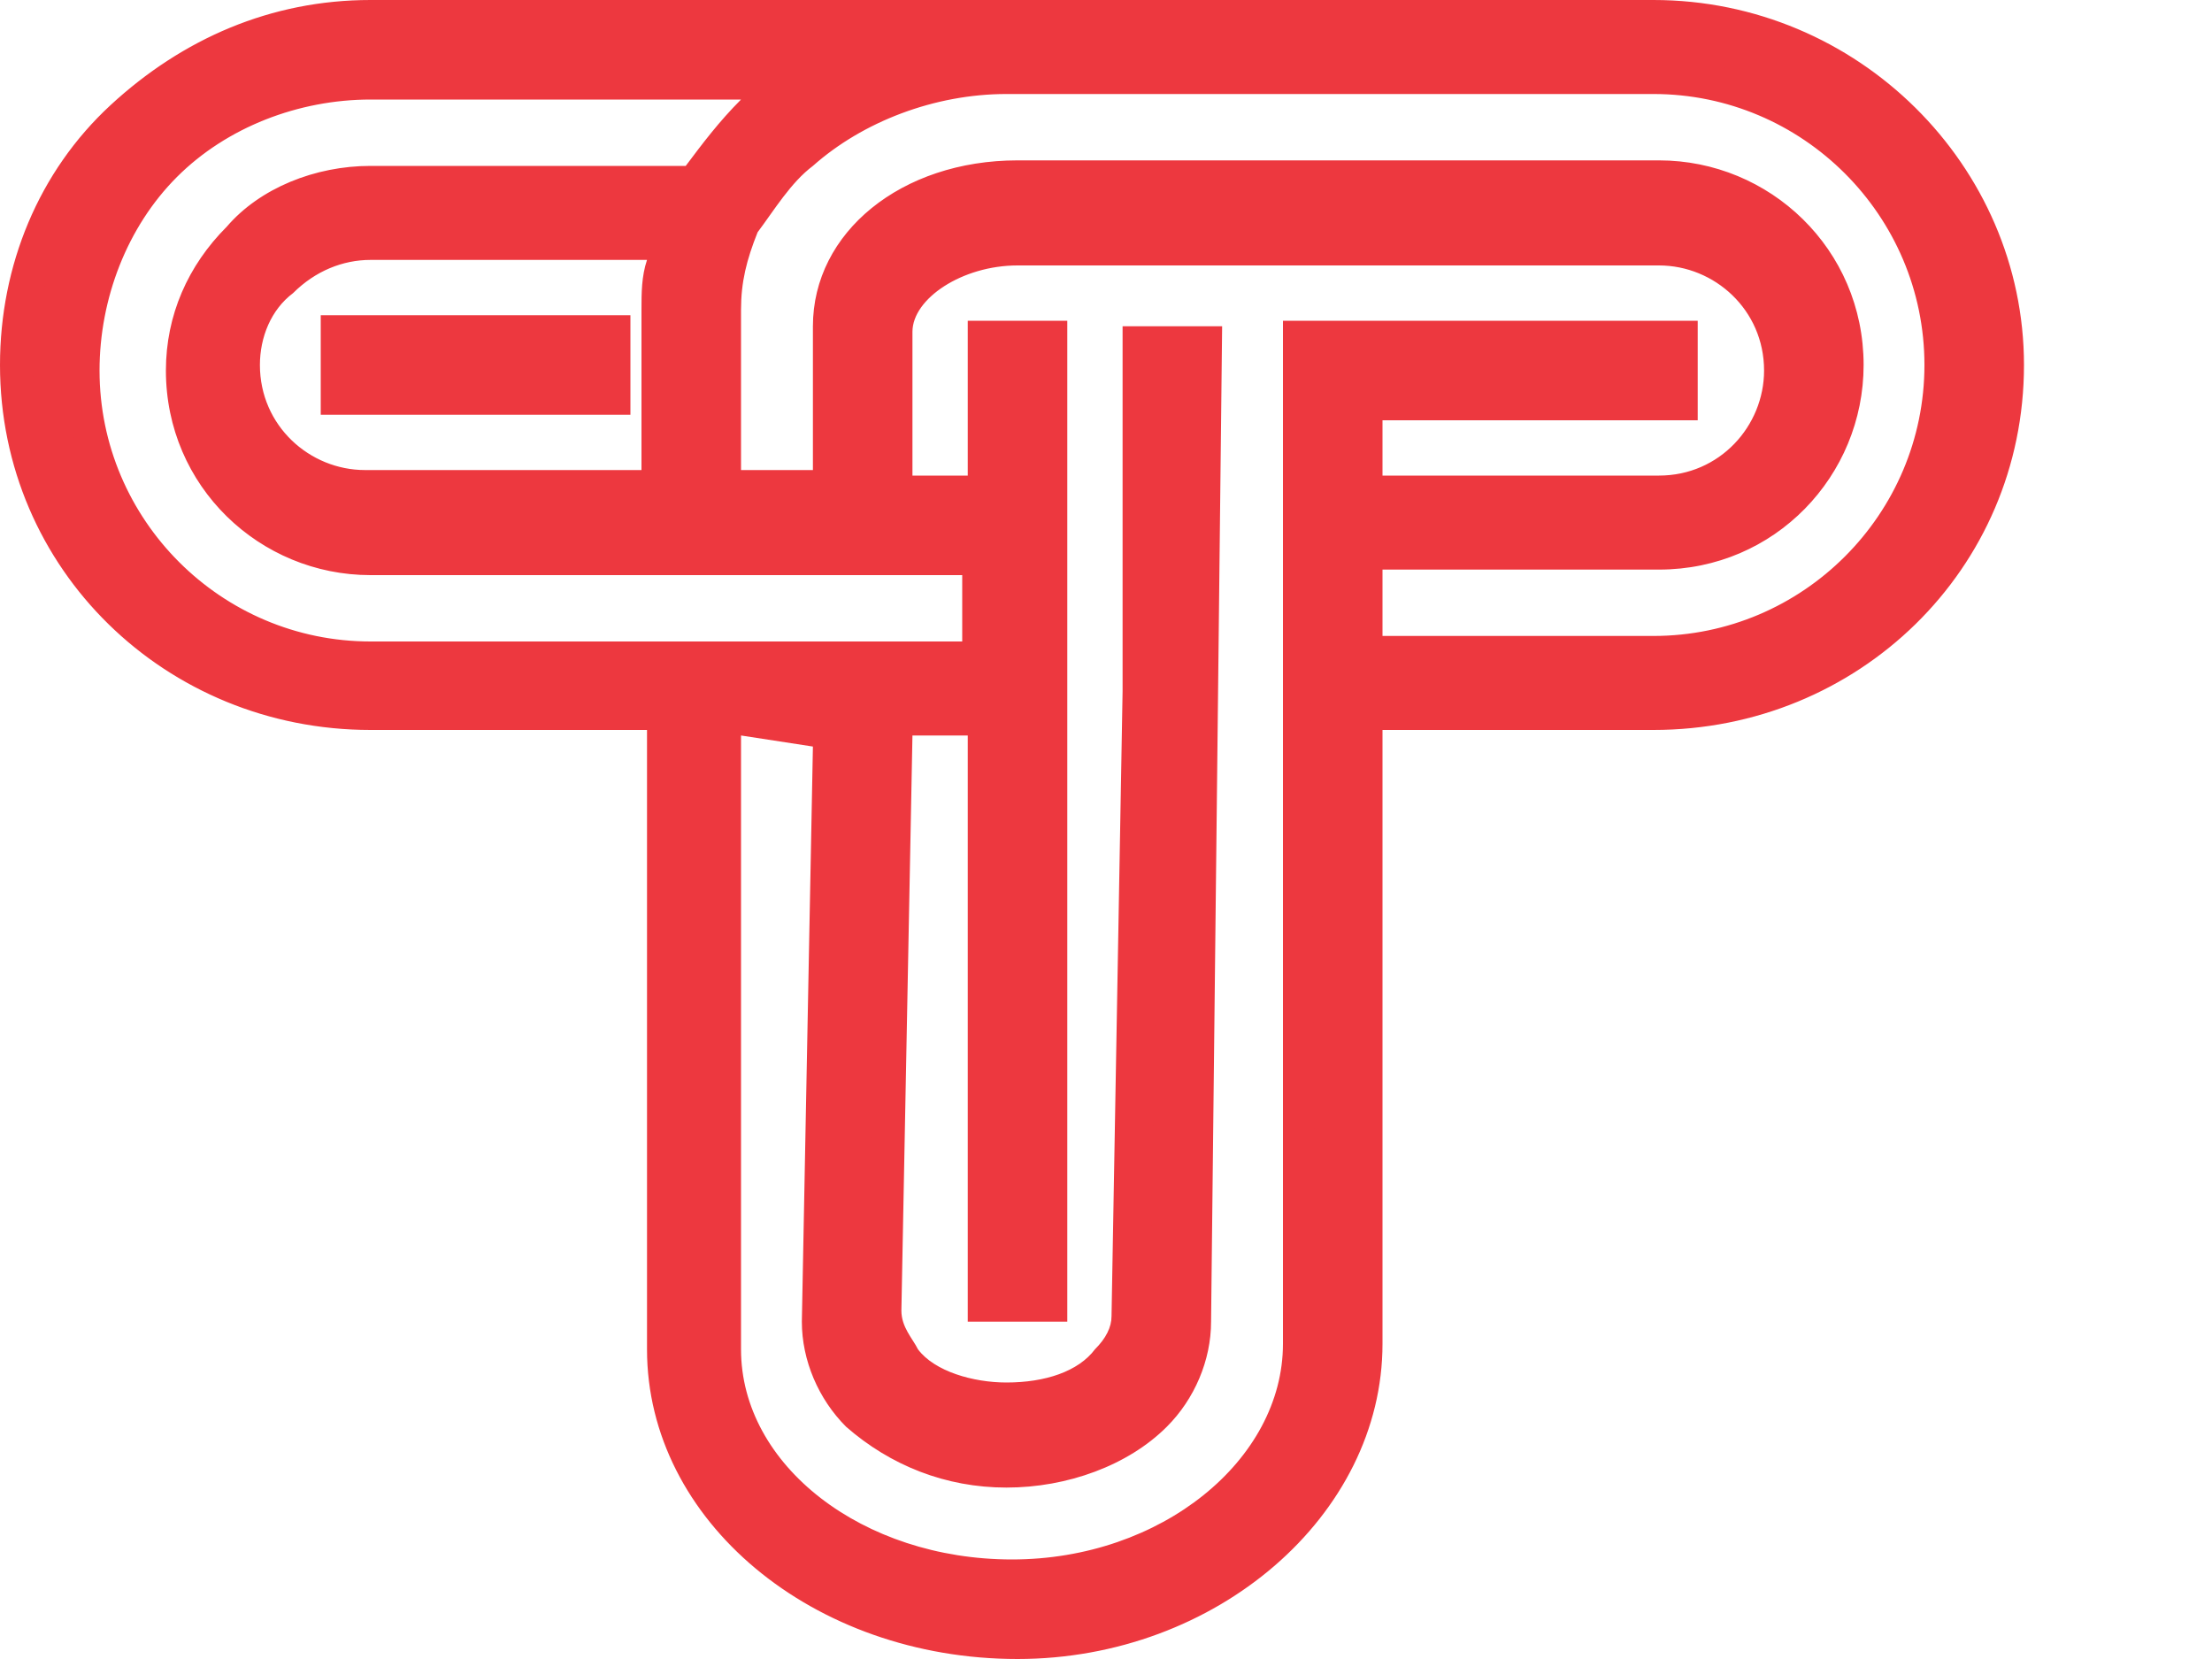
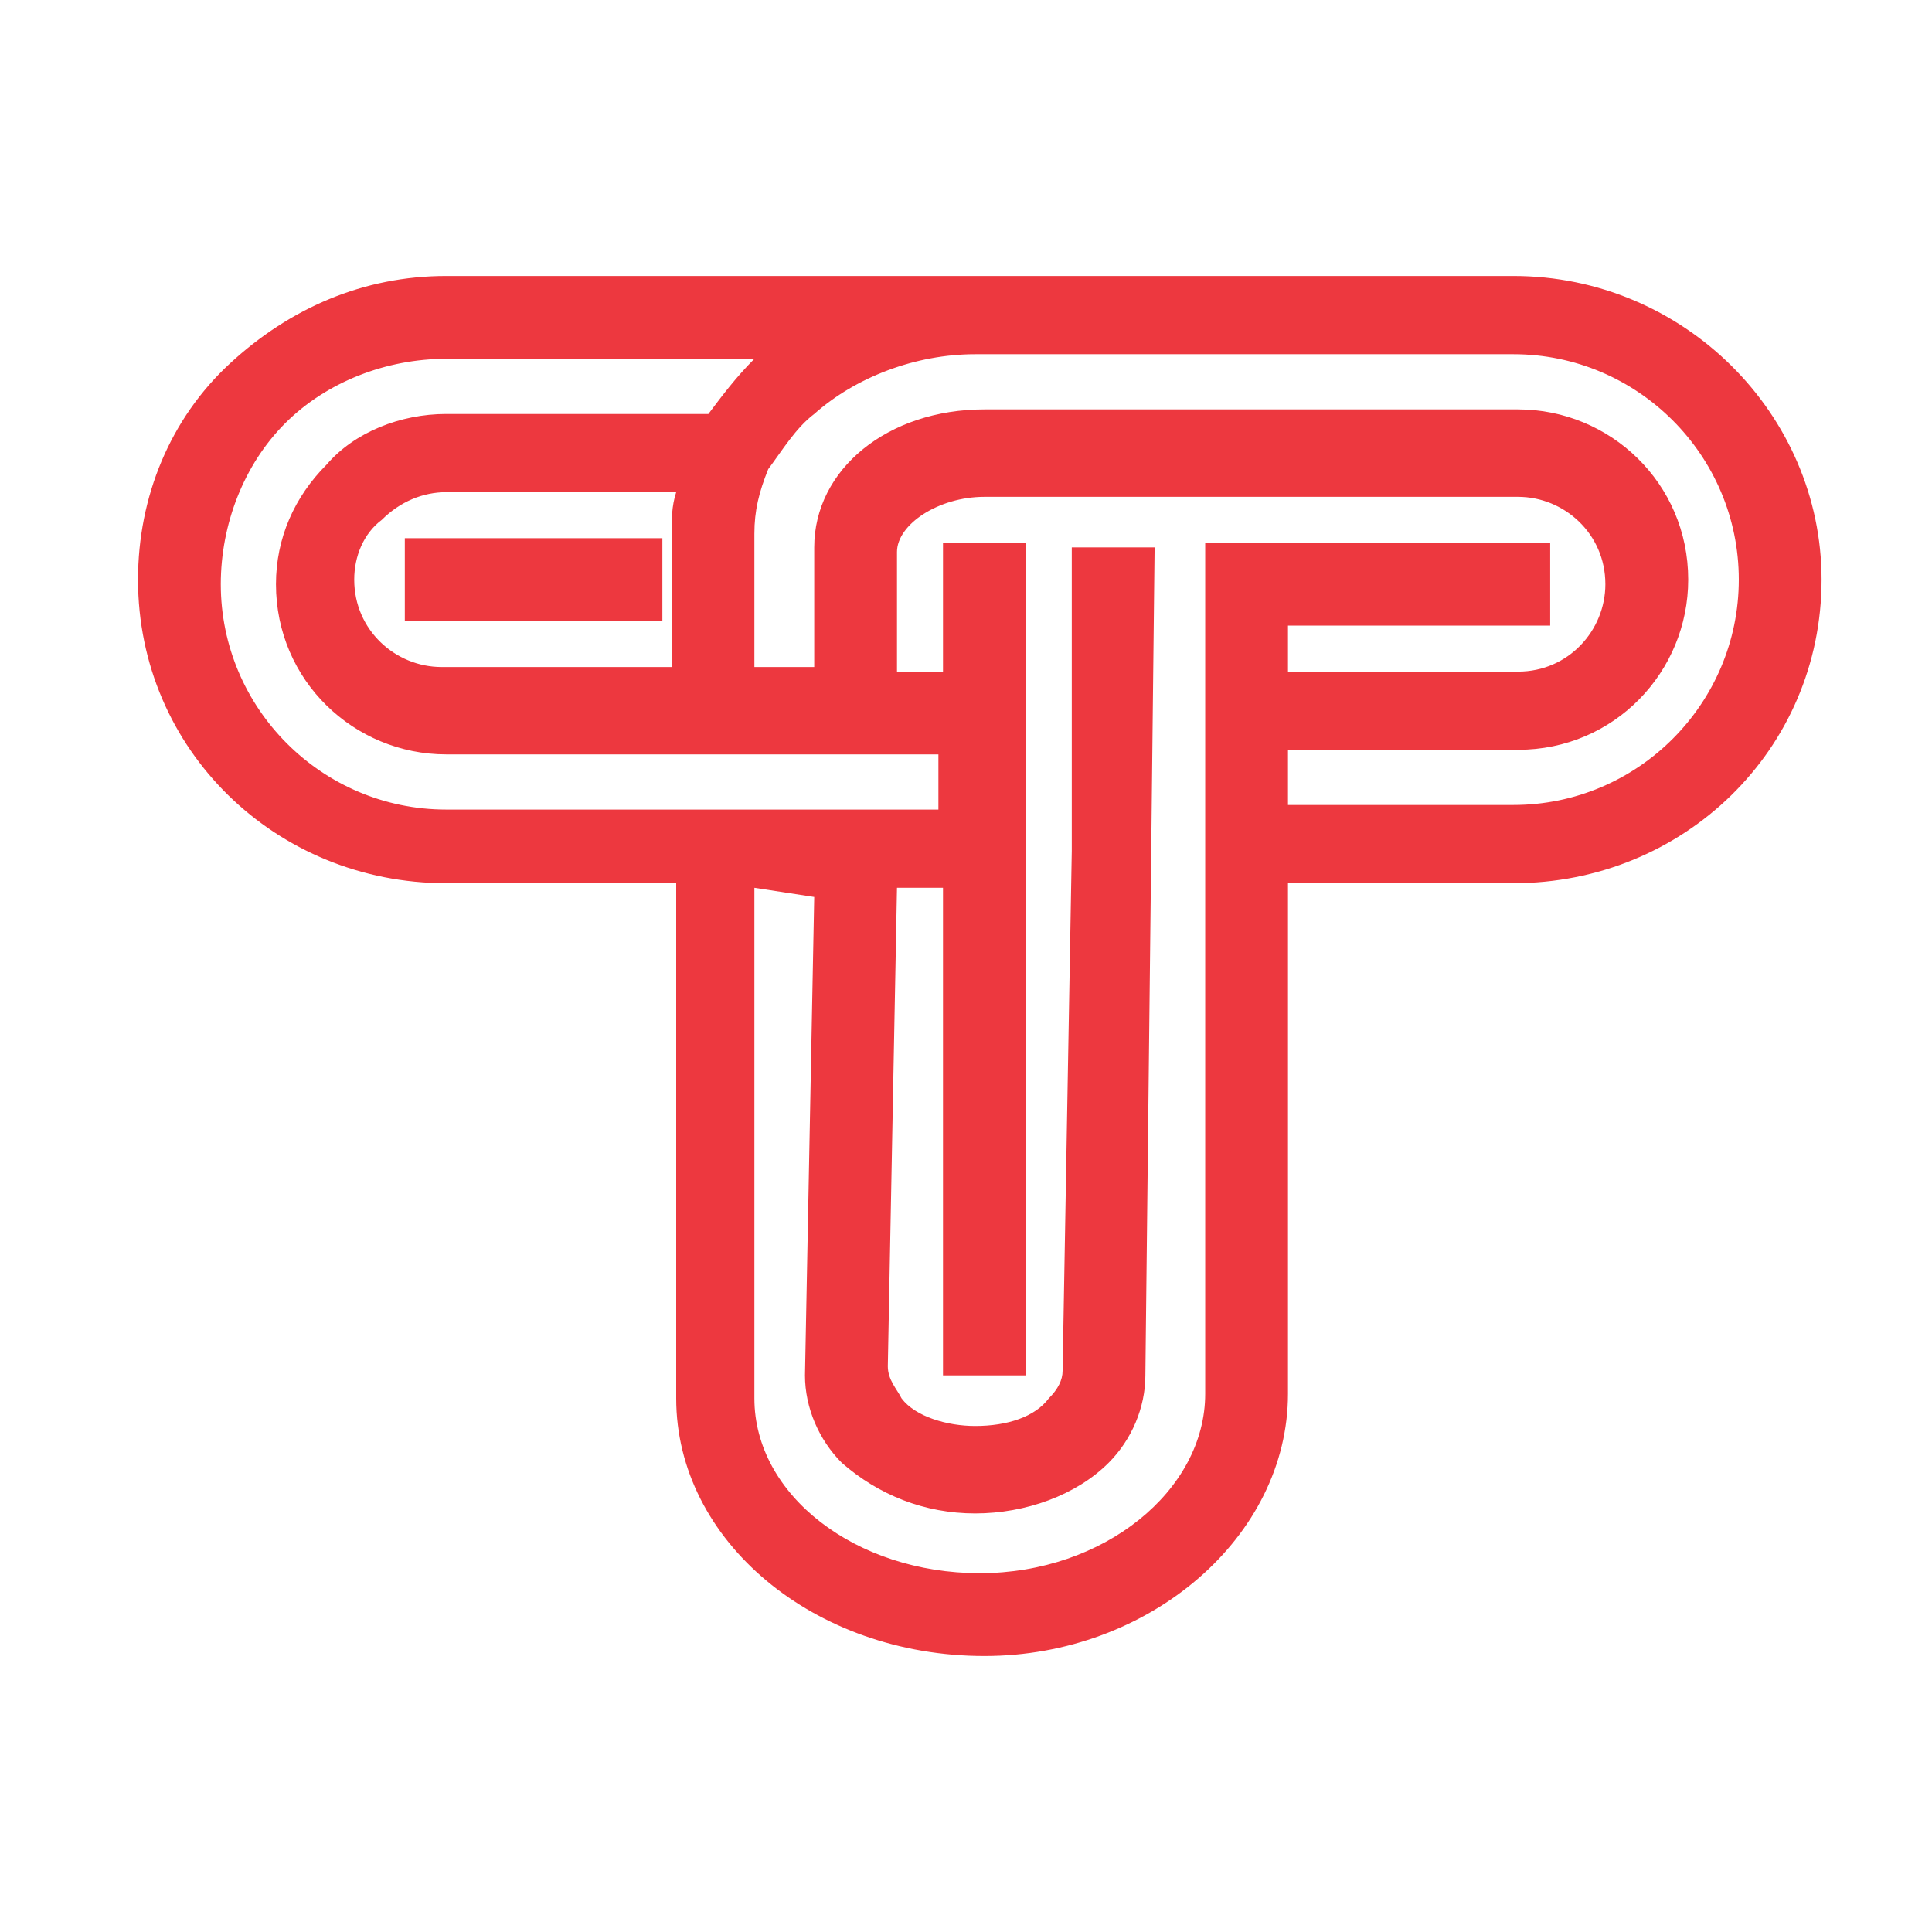
- <svg xmlns="http://www.w3.org/2000/svg" version="1.1" id="Layer_1" width="32px" heigt="32px" viewBox="0 0 40 30" xml:space="preserve">
-   <style type="text/css">
- 	.st0{fill:#ED383F;}
- </style>
-   <path class="st0" d="M18.4,29.7c-3.5,0-6.4-2.4-6.4-5.3l0-11.4H6.7c-3.5,0-6.4-2.9-6.4-6.4c0-1.7,0.7-3.3,1.9-4.5  C3.4,1,5.1,0.3,6.8,0.3H30c3.6,0,6.4,2.9,6.4,6.4S33.5,13,30,13h-5.3l0,11.4C24.8,27.3,21.9,29.7,18.4,29.7z M13.1,13l0,11.4  c0,2.3,2.3,4.1,5.2,4.1c2.9,0,5.2-1.9,5.2-4.1l0-12V8.9V6.1h1.2h5.7v1.1h-5.7v1.6H30c1.2,0,2.2-1,2.2-2.2c0-1.2-1-2.2-2.2-2.2H18.4  c-1.2,0-2.2,0.7-2.2,1.5l0,2.9h1.6V6.1h1.2v17.6h-1.2V13h-1.6L16,23.6c0,0.4,0.2,0.7,0.4,0.9c0.4,0.4,1.1,0.7,1.8,0.7  c0.7,0,1.4-0.2,1.8-0.6c0.2-0.2,0.4-0.5,0.4-0.9l0.2-11.3l0-2.9l0-3.4h1.2l-0.2,17.7c0,0.6-0.3,1.2-0.8,1.7c-0.7,0.6-1.6,1-2.6,1  c0,0,0,0-0.1,0c-1,0-2-0.4-2.6-1c-0.5-0.5-0.7-1.1-0.7-1.7L15,13L13.1,13L13.1,13z M24.7,11.8h5.2c2.9,0,5.2-2.3,5.2-5.1  c0-2.9-2.3-5.2-5.2-5.2H18.3c0,0-0.1,0-0.1,0c-1.4,0-2.7,0.5-3.7,1.3c-0.4,0.4-0.8,0.8-1,1.3c-0.2,0.5-0.4,1-0.4,1.6v1v2.2h1.9  l0-2.9c0-1.5,1.5-2.7,3.4-2.7h11.6c1.9,0,3.4,1.5,3.4,3.4c0,1.9-1.5,3.4-3.4,3.4h-5.4L24.7,11.8z M6.7,1.5C5.3,1.5,4,2,3,3  C2,4,1.5,5.3,1.5,6.7c0,2.9,2.3,5.1,5.2,5.1h11v-1.8H6.6c-1.9,0-3.4-1.5-3.4-3.4c0-0.9,0.3-1.8,1-2.4c0.7-0.6,1.5-1,2.4-1h5.9  c0.4-0.7,1-1.3,1.7-1.8L6.7,1.5L6.7,1.5z M4.4,6.6c0,1.2,1,2.2,2.2,2.2h5.2V6.6v-1c0-0.4,0-0.8,0.2-1.2H6.7C6,4.4,5.5,4.6,5.1,5.1  C4.7,5.5,4.4,6.1,4.4,6.6z M11.1,7.2h-5V6.1h5V7.2z" />
-   <path class="st0" d="M18.4,30c-3.7,0-6.7-2.5-6.7-5.6l0-11.2H6.7C3,13.2,0,10.3,0,6.6c0-1.8,0.7-3.5,2-4.7C3.3,0.7,4.9,0,6.7,0h23.2  c3.7,0,6.7,3,6.7,6.6c0,3.7-3,6.6-6.7,6.6H25l0,11.1C25,27.4,22,30,18.4,30z M6.7,0.6c-1.6,0-3.2,0.6-4.3,1.8  C1.3,3.5,0.6,5.1,0.6,6.7c0,3.4,2.8,6.1,6.1,6.1h5.5l0,11.7c0,2.7,2.8,5,6.1,5c3.3,0,6-2.3,6-5.1l0-11.7h5.5c3.4,0,6.1-2.7,6.1-6.1  c0-3.4-2.8-6.1-6.1-6.1L6.7,0.6z M18.4,28.8c-3,0-5.5-2-5.5-4.4l0-11.7h2.4l-0.2,10.9c0,0.5,0.2,1.1,0.7,1.5c0.6,0.6,1.5,1,2.4,1  c0,0,0,0,0.1,0c1,0,1.8-0.3,2.4-0.9c0.4-0.4,0.7-1,0.7-1.5l0.2-17.4H21l0,3.1l0,2.9l-0.2,11.3c0,0.5-0.3,0.8-0.5,1.1  c-0.5,0.5-1.3,0.7-2.1,0.7c-0.8,0-1.5-0.3-2-0.8c-0.2-0.2-0.5-0.6-0.5-1.1l0.2-11h2.2v10.6h0.6V6.4h-0.6v2.8h-2.1l0-3.2  c0-1,1.1-1.8,2.5-1.8H30c1.4,0,2.5,1.1,2.5,2.5c0,1.4-1.1,2.5-2.5,2.5h-5.7V7h5.7V6.4h-5.7h-0.6v2.8v3.2l0.1,12  C23.8,26.8,21.4,28.8,18.4,28.8z M13.4,13.3l0,11.1c0,2.1,2.2,3.8,4.9,3.8s4.9-1.8,4.9-3.9l0-12l0-3.8V5.8H25h5.7v1.8H25v1H30  c1.1,0,1.9-0.9,1.9-1.9c0-1.1-0.9-1.9-1.9-1.9H18.4c-1,0-1.9,0.6-1.9,1.2l0,2.6h1V5.8h1.8v18.1h-1.8V13.3h-1l-0.2,10.4  c0,0.3,0.2,0.5,0.3,0.7c0.3,0.4,1,0.6,1.6,0.6c0.7,0,1.3-0.2,1.6-0.6c0.2-0.2,0.3-0.4,0.3-0.6l0.2-11.3l0-2.9l0-3.7l1.8,0l-0.2,18  c0,0.7-0.3,1.4-0.8,1.9c-0.7,0.7-1.8,1.1-2.9,1.1c-1.1,0-2.1-0.4-2.9-1.1c-0.5-0.5-0.8-1.2-0.8-1.9l0.2-10.4L13.4,13.3L13.4,13.3z   M29.9,12.1h-5.5V9.7H30c1.7,0,3.1-1.4,3.1-3.1c0-1.7-1.4-3.1-3.1-3.1H18.4c-1.7,0-3.1,1.1-3.1,2.4v3.2h-2.5V6.6v-1  c0-0.6,0.1-1.1,0.4-1.7c0.3-0.5,0.6-1,1.1-1.4c1-0.9,2.4-1.4,3.9-1.4c0,0,0.1,0,0.1,0h11.7c3.1,0,5.5,2.4,5.5,5.4  C35.5,9.6,33,12.1,29.9,12.1z M25,11.5h4.9c2.7,0,4.9-2.2,4.9-4.9c0-2.7-2.2-4.9-4.9-4.9H18.3c0,0-0.1,0-0.1,0  c-1.3,0-2.6,0.5-3.5,1.3c-0.4,0.3-0.7,0.8-1,1.2c-0.2,0.5-0.3,0.9-0.3,1.4v1v1.9h1.3l0-2.6c0-1.7,1.6-3,3.7-3H30  c2,0,3.7,1.6,3.7,3.7c0,2-1.6,3.7-3.7,3.7h-5V11.5z M18.1,12.1H6.7c-3.1,0-5.5-2.4-5.5-5.4c0-1.4,0.6-2.8,1.6-3.8  c1-1,2.4-1.6,3.9-1.6h8.5l-0.7,0.5c-0.7,0.5-1.2,1-1.6,1.7l-0.1,0.2H6.7c-0.8,0-1.6,0.3-2.2,0.9C3.9,5,3.5,5.8,3.5,6.7  c0,1.7,1.4,3.1,3.1,3.1H18L18.1,12.1L18.1,12.1z M6.7,1.8c-1.3,0-2.6,0.5-3.5,1.4C2.3,4.1,1.8,5.4,1.8,6.7c0,2.7,2.2,4.9,4.9,4.9  h10.7v-1.2H6.7c-2,0-3.7-1.6-3.7-3.7c0-1,0.4-1.9,1.1-2.6C4.7,3.4,5.7,3,6.7,3h5.7c0.3-0.4,0.6-0.8,1-1.2H6.7z M12.2,9.1H6.7  C5.3,9.1,4.1,8,4.1,6.6c0-0.7,0.3-1.3,0.7-1.8C5.3,4.4,6,4.1,6.7,4.1h5.8l-0.1,0.4c-0.1,0.4-0.2,0.8-0.2,1.1v1V9.1z M4.7,6.6  c0,1.1,0.9,1.9,1.9,1.9h5V6.6v-1c0-0.3,0-0.6,0.1-0.9H6.7c-0.5,0-1,0.2-1.4,0.6C4.9,5.6,4.7,6.1,4.7,6.6z M11.4,7.5H5.8V5.7h5.6V7.5  z M6.4,6.9h4.4V6.3H6.4V6.9z" />
+ <svg xmlns="http://www.w3.org/2000/svg" width="32" height="32" viewBox="0 0 32 32" fill="none">
+   <path d="M16.305 27.2C13.638 27.2 11.429 25.372 11.429 23.162V14.476H7.391C4.724 14.476 2.514 12.267 2.514 9.6C2.514 8.305 3.048 7.086 3.962 6.171C4.876 5.333 6.171 4.8 7.467 4.8H25.143C27.886 4.8 30.019 7.01 30.019 9.676C30.019 12.343 27.81 14.476 25.143 14.476H21.105V23.162C21.181 25.372 18.971 27.2 16.305 27.2ZM12.267 14.476V23.162C12.267 24.914 14.019 26.286 16.229 26.286C18.438 26.286 20.191 24.838 20.191 23.162V14.019V11.352V9.219H21.105H25.448V10.057H21.105V11.276H25.143C26.057 11.276 26.819 10.514 26.819 9.6C26.819 8.686 26.057 7.924 25.143 7.924H16.305C15.39 7.924 14.629 8.457 14.629 9.067V11.276H15.848V9.219H16.762V22.629H15.848V14.476H14.629L14.476 22.552C14.476 22.857 14.629 23.086 14.781 23.238C15.086 23.543 15.619 23.771 16.152 23.771C16.686 23.771 17.219 23.619 17.524 23.314C17.676 23.162 17.829 22.933 17.829 22.629L17.981 14.019V11.81V9.219H18.895L18.743 22.705C18.743 23.162 18.514 23.619 18.133 24C17.6 24.457 16.914 24.762 16.152 24.762C16.152 24.762 16.152 24.762 16.076 24.762C15.314 24.762 14.552 24.457 14.095 24C13.714 23.619 13.562 23.162 13.562 22.705L13.714 14.476H12.267ZM21.105 13.562H25.067C27.276 13.562 29.029 11.81 29.029 9.676C29.029 7.467 27.276 5.714 25.067 5.714H16.229H16.152C15.086 5.714 14.095 6.095 13.333 6.705C13.029 7.01 12.724 7.314 12.572 7.695C12.419 8.076 12.267 8.457 12.267 8.914V9.676V11.352H13.714V9.143C13.714 8 14.857 7.086 16.305 7.086H25.143C26.59 7.086 27.733 8.229 27.733 9.676C27.733 11.124 26.59 12.267 25.143 12.267H21.029L21.105 13.562ZM7.391 5.714C6.324 5.714 5.333 6.095 4.571 6.857C3.81 7.619 3.429 8.61 3.429 9.676C3.429 11.886 5.181 13.562 7.391 13.562H15.771V12.191H7.314C5.867 12.191 4.724 11.048 4.724 9.6C4.724 8.914 4.952 8.229 5.486 7.771C6.019 7.314 6.629 7.01 7.314 7.01H11.81C12.114 6.476 12.572 6.019 13.105 5.638L7.391 5.714ZM5.638 9.6C5.638 10.514 6.4 11.276 7.314 11.276H11.276V9.6V8.838C11.276 8.533 11.276 8.229 11.429 7.924H7.391C6.857 7.924 6.476 8.076 6.171 8.457C5.867 8.762 5.638 9.219 5.638 9.6ZM10.743 10.057H6.933V9.219H10.743V10.057Z" fill="#ED383F" />
+   <path d="M16.305 27.429C13.486 27.429 11.2 25.524 11.2 23.162V14.629H7.39C4.571 14.629 2.286 12.419 2.286 9.6C2.286 8.229 2.819 6.933 3.81 6.019C4.8 5.105 6.019 4.571 7.39 4.571H25.067C27.886 4.571 30.171 6.857 30.171 9.6C30.171 12.419 27.886 14.629 25.067 14.629H21.333V23.086C21.333 25.448 19.048 27.429 16.305 27.429ZM7.39 5.029C6.171 5.029 4.952 5.486 4.114 6.4C3.276 7.238 2.743 8.457 2.743 9.676C2.743 12.267 4.876 14.324 7.39 14.324H11.581V23.238C11.581 25.295 13.714 27.048 16.229 27.048C18.743 27.048 20.8 25.295 20.8 23.162V14.248H24.991C27.581 14.248 29.638 12.191 29.638 9.6C29.638 7.01 27.505 4.952 24.991 4.952L7.39 5.029ZM16.305 26.514C14.019 26.514 12.114 24.991 12.114 23.162V14.248H13.943L13.79 22.552C13.79 22.933 13.943 23.39 14.324 23.695C14.781 24.152 15.467 24.457 16.152 24.457C16.152 24.457 16.152 24.457 16.229 24.457C16.991 24.457 17.6 24.229 18.057 23.771C18.362 23.467 18.59 23.009 18.59 22.629L18.743 9.371H18.286V11.733V13.943L18.133 22.552C18.133 22.933 17.905 23.162 17.752 23.39C17.371 23.771 16.762 23.924 16.152 23.924C15.543 23.924 15.009 23.695 14.629 23.314C14.476 23.162 14.248 22.857 14.248 22.476L14.4 14.095H16.076V22.171H16.533V9.448H16.076V11.581H14.476V9.143C14.476 8.381 15.314 7.771 16.381 7.771H25.143C26.209 7.771 27.048 8.61 27.048 9.676C27.048 10.743 26.209 11.581 25.143 11.581H20.8V9.905H25.143V9.448H20.8H20.343V11.581V14.019L20.419 23.162C20.419 24.991 18.59 26.514 16.305 26.514ZM12.495 14.705V23.162C12.495 24.762 14.171 26.057 16.229 26.057C18.286 26.057 19.962 24.686 19.962 23.086V13.943V11.048V8.99H21.333H25.676V10.362H21.333V11.124H25.143C25.981 11.124 26.59 10.438 26.59 9.676C26.59 8.838 25.905 8.229 25.143 8.229H16.305C15.543 8.229 14.857 8.686 14.857 9.143V11.124H15.619V8.99H16.991V22.781H15.619V14.705H14.857L14.705 22.629C14.705 22.857 14.857 23.009 14.933 23.162C15.162 23.467 15.695 23.619 16.152 23.619C16.686 23.619 17.143 23.467 17.371 23.162C17.524 23.009 17.6 22.857 17.6 22.705L17.752 14.095V11.886V9.067H19.124L18.971 22.781C18.971 23.314 18.743 23.848 18.362 24.229C17.829 24.762 16.991 25.067 16.152 25.067C15.314 25.067 14.552 24.762 13.943 24.229C13.562 23.848 13.333 23.314 13.333 22.781L13.486 14.857L12.495 14.705ZM25.067 13.79H20.876V11.962H25.143C26.438 11.962 27.505 10.895 27.505 9.6C27.505 8.305 26.438 7.238 25.143 7.238H16.305C15.009 7.238 13.943 8.076 13.943 9.067V11.505H12.038V9.6V8.838C12.038 8.381 12.114 8 12.343 7.543C12.571 7.162 12.8 6.781 13.181 6.476C13.943 5.79 15.009 5.41 16.152 5.41H16.229H25.143C27.505 5.41 29.333 7.238 29.333 9.524C29.333 11.886 27.429 13.79 25.067 13.79ZM21.333 13.333H25.067C27.124 13.333 28.8 11.657 28.8 9.6C28.8 7.543 27.124 5.867 25.067 5.867H16.229H16.152C15.162 5.867 14.171 6.248 13.486 6.857C13.181 7.086 12.952 7.467 12.724 7.771C12.571 8.152 12.495 8.457 12.495 8.838V9.6V11.048H13.486V9.067C13.486 7.771 14.705 6.781 16.305 6.781H25.143C26.667 6.781 27.962 8 27.962 9.6C27.962 11.124 26.743 12.419 25.143 12.419H21.333V13.333ZM16.076 13.79H7.39C5.029 13.79 3.2 11.962 3.2 9.676C3.2 8.61 3.657 7.543 4.419 6.781C5.181 6.019 6.248 5.562 7.39 5.562H13.867L13.333 5.943C12.8 6.324 12.419 6.705 12.114 7.238L12.038 7.39H7.39C6.781 7.39 6.171 7.619 5.714 8.076C5.257 8.381 4.952 8.99 4.952 9.676C4.952 10.971 6.019 12.038 7.314 12.038H16L16.076 13.79ZM7.39 5.943C6.4 5.943 5.41 6.324 4.724 7.01C4.038 7.695 3.657 8.686 3.657 9.676C3.657 11.733 5.333 13.409 7.39 13.409H15.543V12.495H7.39C5.867 12.495 4.571 11.276 4.571 9.676C4.571 8.914 4.876 8.229 5.41 7.695C5.867 7.162 6.629 6.857 7.39 6.857H11.733C11.962 6.552 12.191 6.248 12.495 5.943H7.39ZM11.581 11.505H7.39C6.324 11.505 5.41 10.667 5.41 9.6C5.41 9.067 5.638 8.61 5.943 8.229C6.324 7.924 6.857 7.695 7.39 7.695H11.809L11.733 8C11.657 8.305 11.581 8.61 11.581 8.838V9.6V11.505ZM5.867 9.6C5.867 10.438 6.552 11.048 7.314 11.048H11.124V9.6V8.838C11.124 8.61 11.124 8.381 11.2 8.152H7.39C7.01 8.152 6.629 8.305 6.324 8.61C6.019 8.838 5.867 9.219 5.867 9.6ZM10.971 10.286H6.705V8.914H10.971V10.286ZM7.162 9.829H10.514V9.371H7.162V9.829Z" fill="#ED383F" />
</svg>
